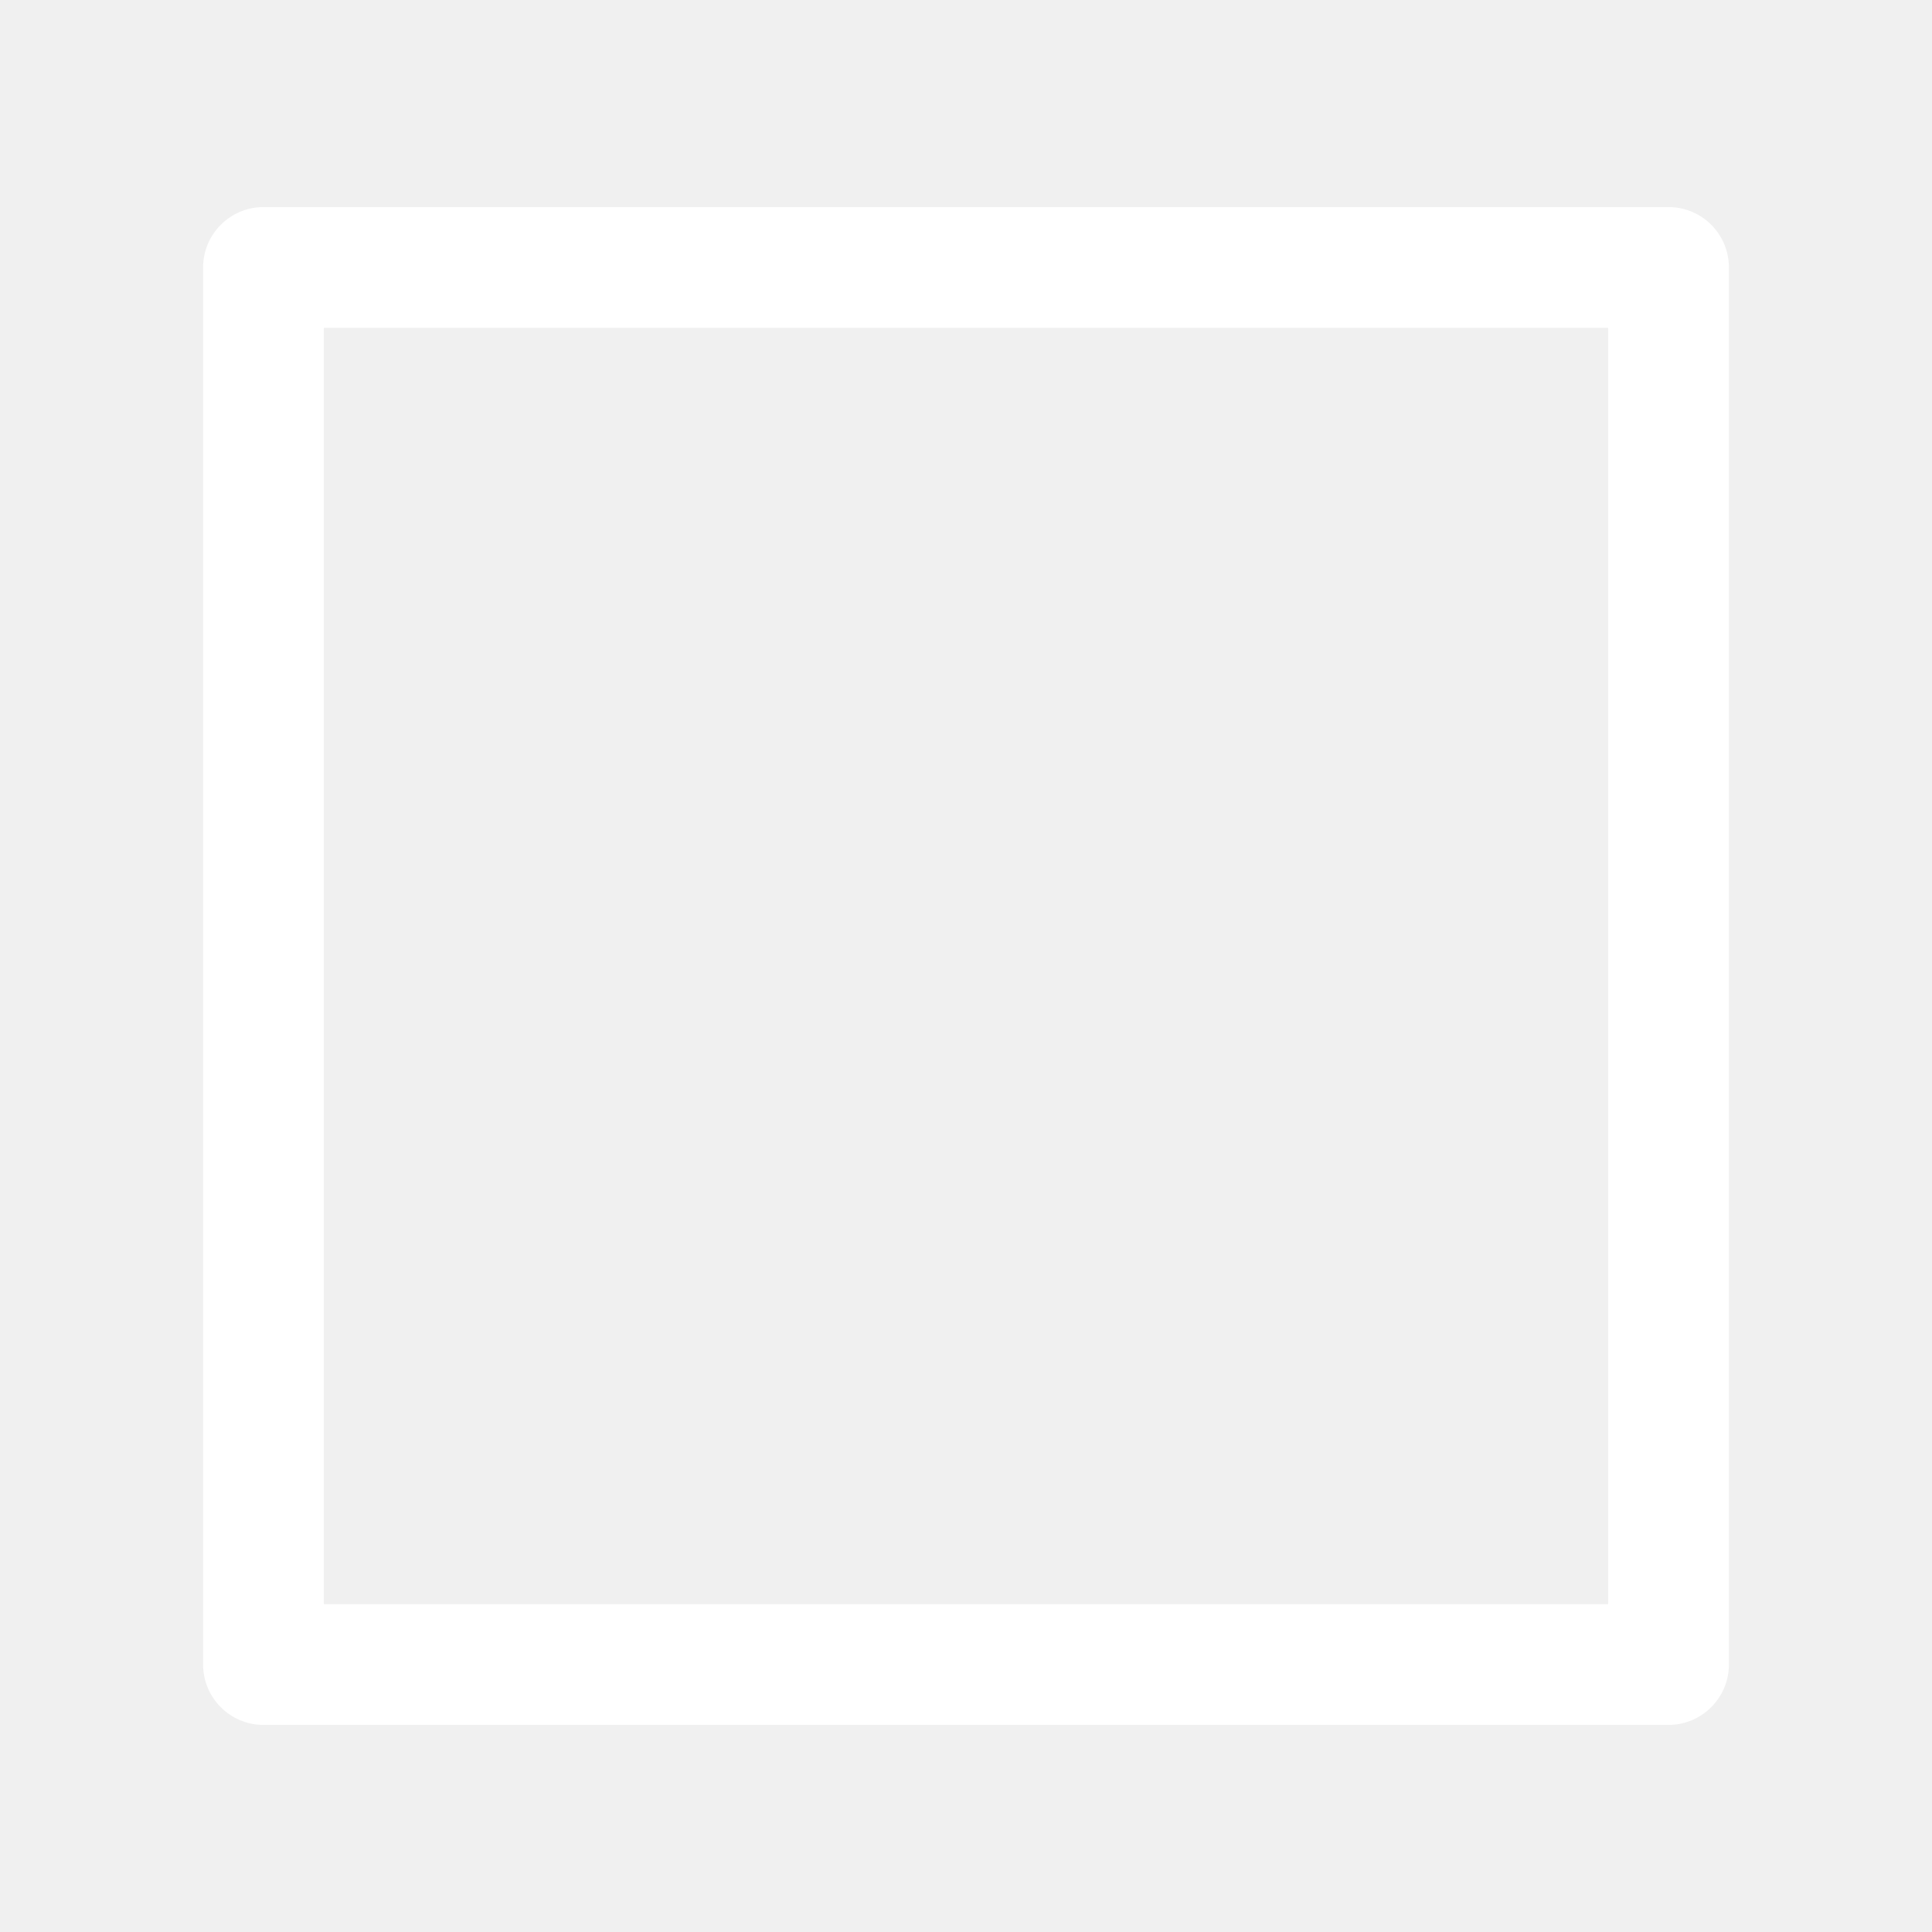
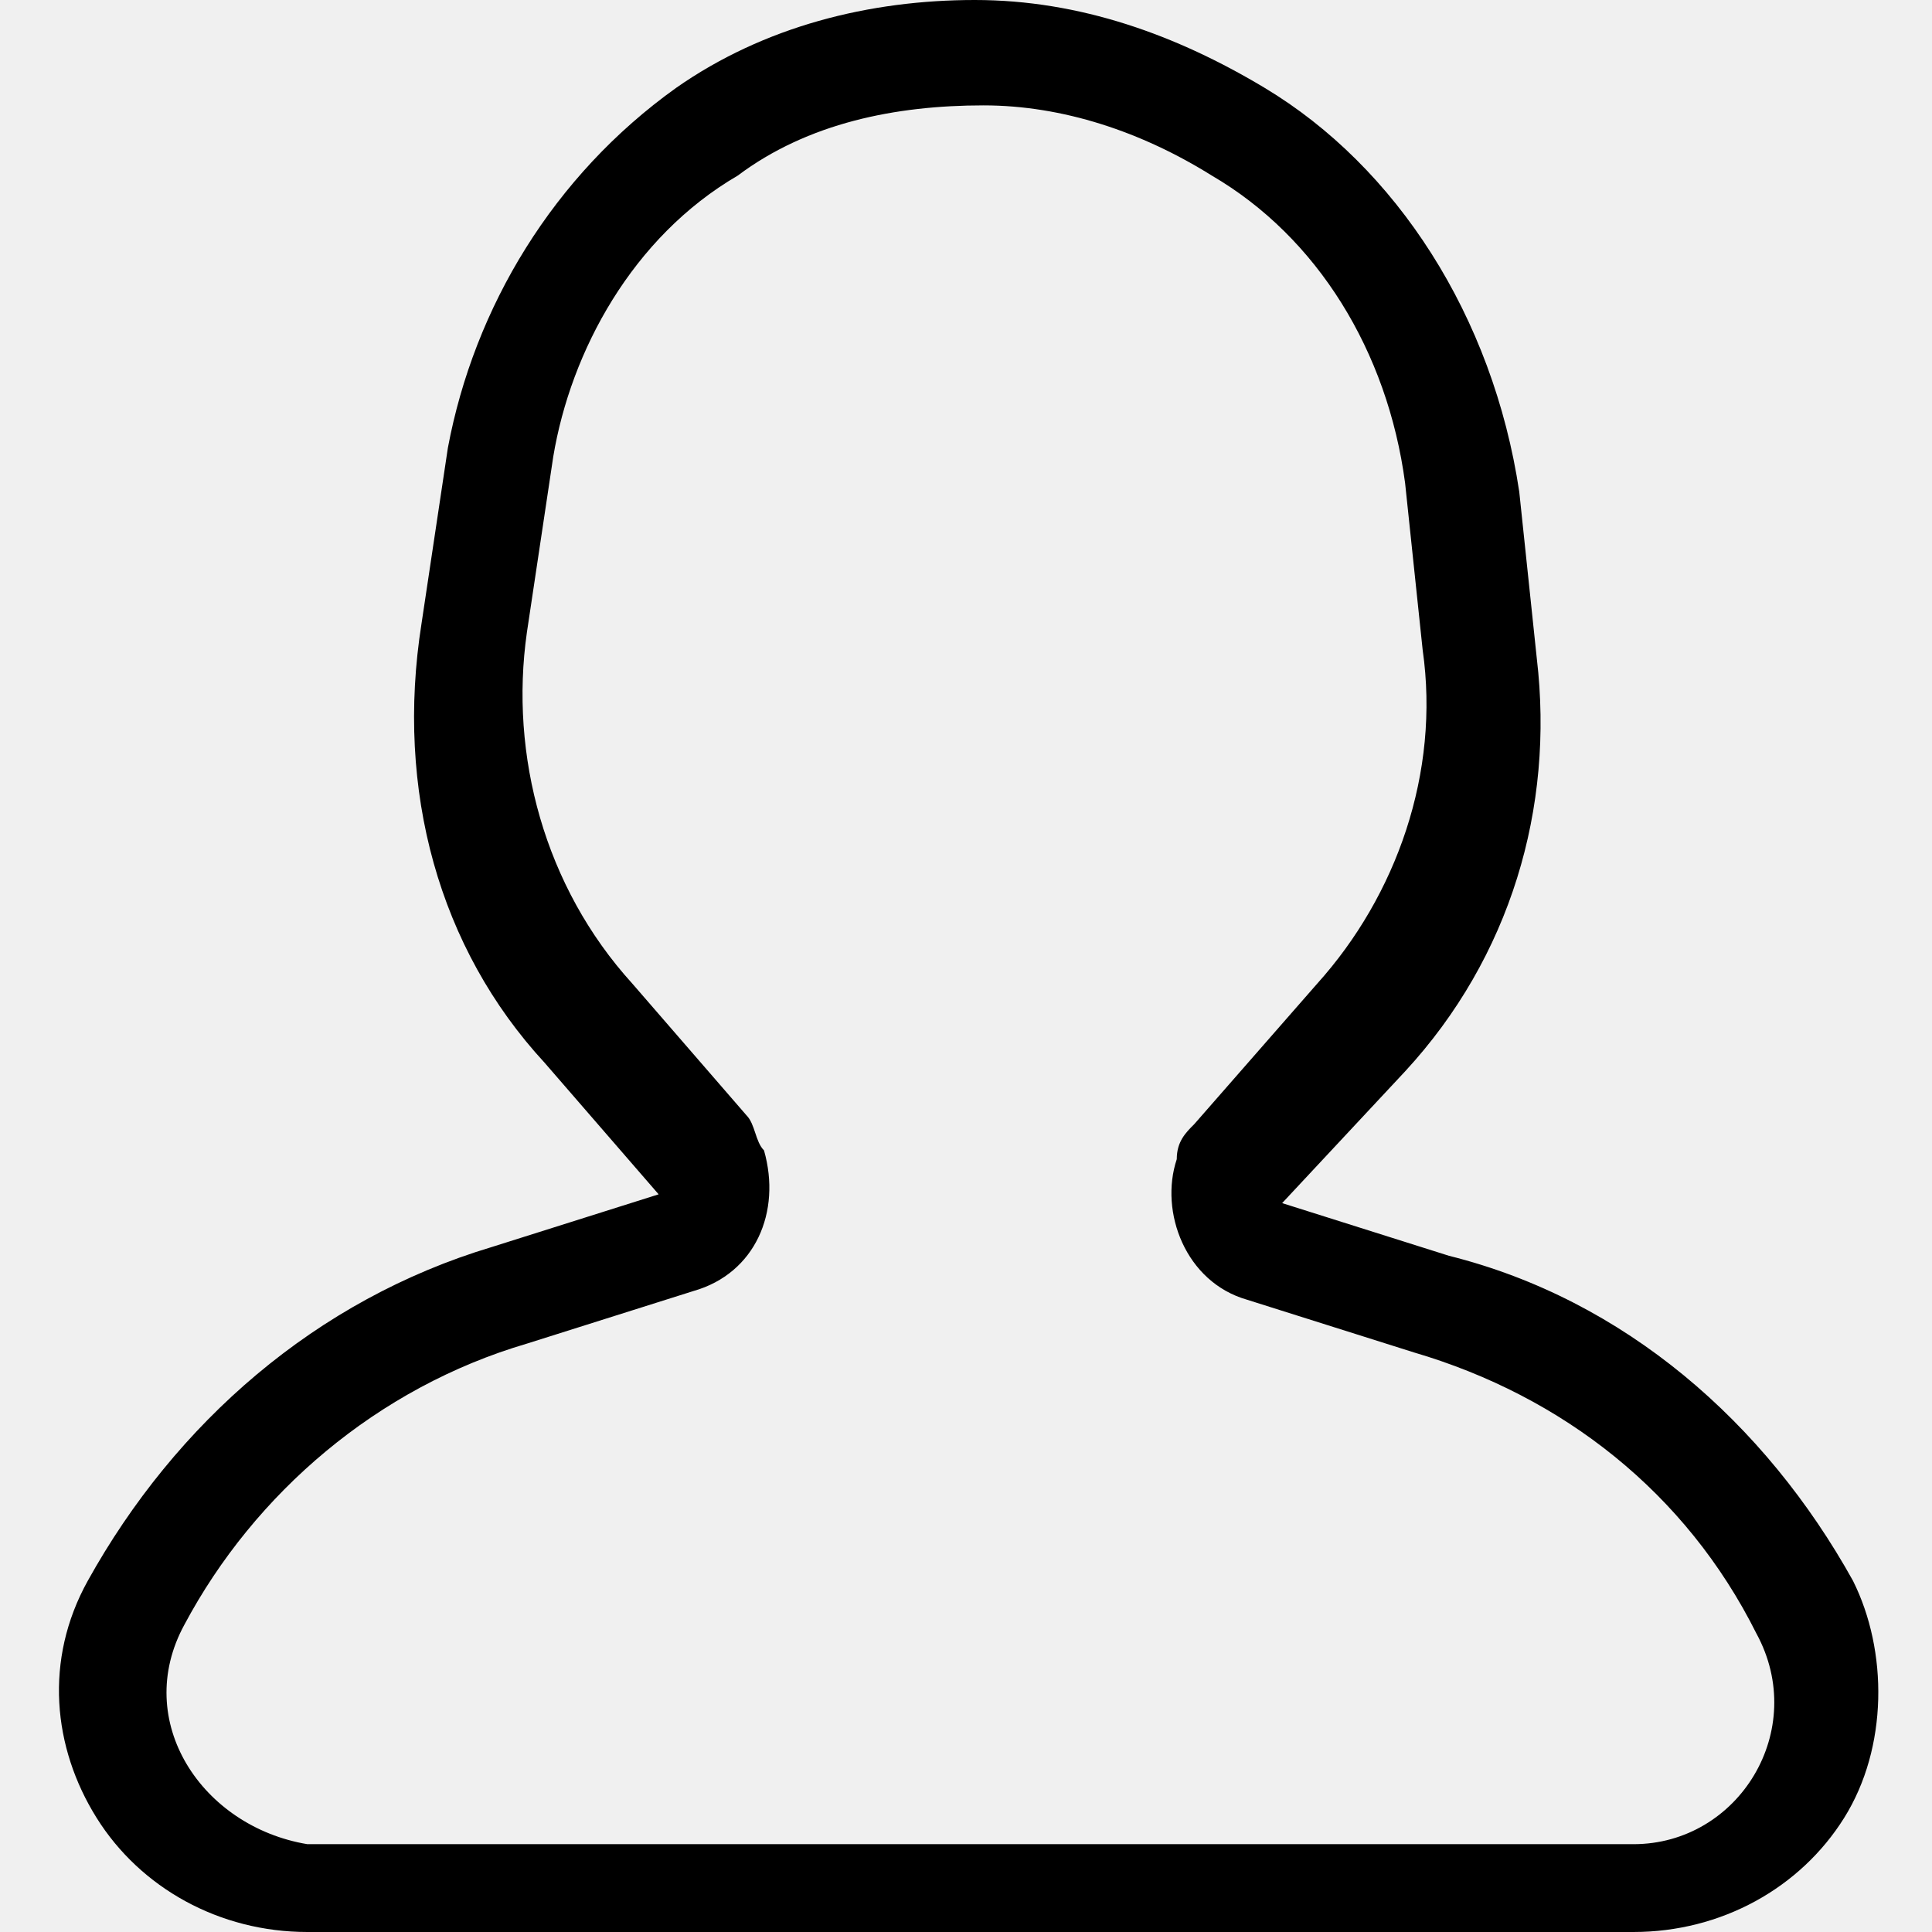
- <svg xmlns="http://www.w3.org/2000/svg" version="1.1" id="Layer_1" x="0px" y="0px" width="16px" height="16px" viewBox="0 0 16 16" style="enable-background:new 0 0 16 16;" xml:space="preserve">
-   <path style="fill:#FFFFFF;" d="M13.818,1.715H2.182c-0.276,0-0.5,0.224-0.5,0.5v11.57c0,0.276,0.224,0.5,0.5,0.5h11.636  c0.275,0,0.5-0.224,0.5-0.5V2.215C14.318,1.938,14.094,1.715,13.818,1.715z M13.318,13.285H2.682V2.715h10.636V13.285z" />
+ <svg xmlns="http://www.w3.org/2000/svg" version="1.1" id="Layer_1" x="0px" y="0px" viewBox="0 0 22 22" style="enable-background:new 0 0 22 22;" xml:space="preserve">
+   <g>
+     <path d="M3.5,22h15.1c1,0,1.9-0.5,2.4-1.3c0.5-0.8,0.5-1.9,0.1-2.7c-1-1.8-2.6-3.2-4.6-3.7l-1.9-0.6c0,0,0,0,0,0s0,0,0,0l0,0   l1.4-1.5c1.2-1.3,1.7-3,1.5-4.7l-0.2-1.9C17,3.6,15.9,1.9,14.4,1h0c-1-0.6-2.1-1-3.3-1l0,0C9.9,0,8.7,0.3,7.7,1   C6.3,2,5.4,3.5,5.1,5.1l-0.3,2C4.5,9,5,10.8,6.2,12.1l1.3,1.5l0,0v0c0,0,0,0,0,0l-1.9,0.6C3.6,14.8,2,16.2,1,18   c-0.5,0.9-0.4,1.9,0.1,2.7C1.6,21.5,2.5,22,3.5,22z M2.1,18.5c0.8-1.5,2.2-2.7,3.9-3.2l1.9-0.6c0.7-0.2,1-0.9,0.8-1.6   c-0.1-0.1-0.1-0.3-0.2-0.4l-1.3-1.5c-1-1.1-1.4-2.6-1.2-4l0.3-2C6.5,4,7.2,2.7,8.4,2c0.8-0.6,1.8-0.8,2.8-0.8   c0.9,0,1.8,0.3,2.6,0.8h0C15,2.7,15.8,4,16,5.5l0.2,1.9c0.2,1.4-0.3,2.8-1.2,3.8l-1.4,1.6c-0.1,0.1-0.2,0.2-0.2,0.4   c-0.2,0.6,0.1,1.4,0.8,1.6l1.9,0.6c1.7,0.5,3.1,1.6,3.9,3.2c0.6,1.1-0.2,2.4-1.4,2.4H3.5C2.3,20.8,1.5,19.6,2.1,18.5z" />
+   </g>
</svg>
